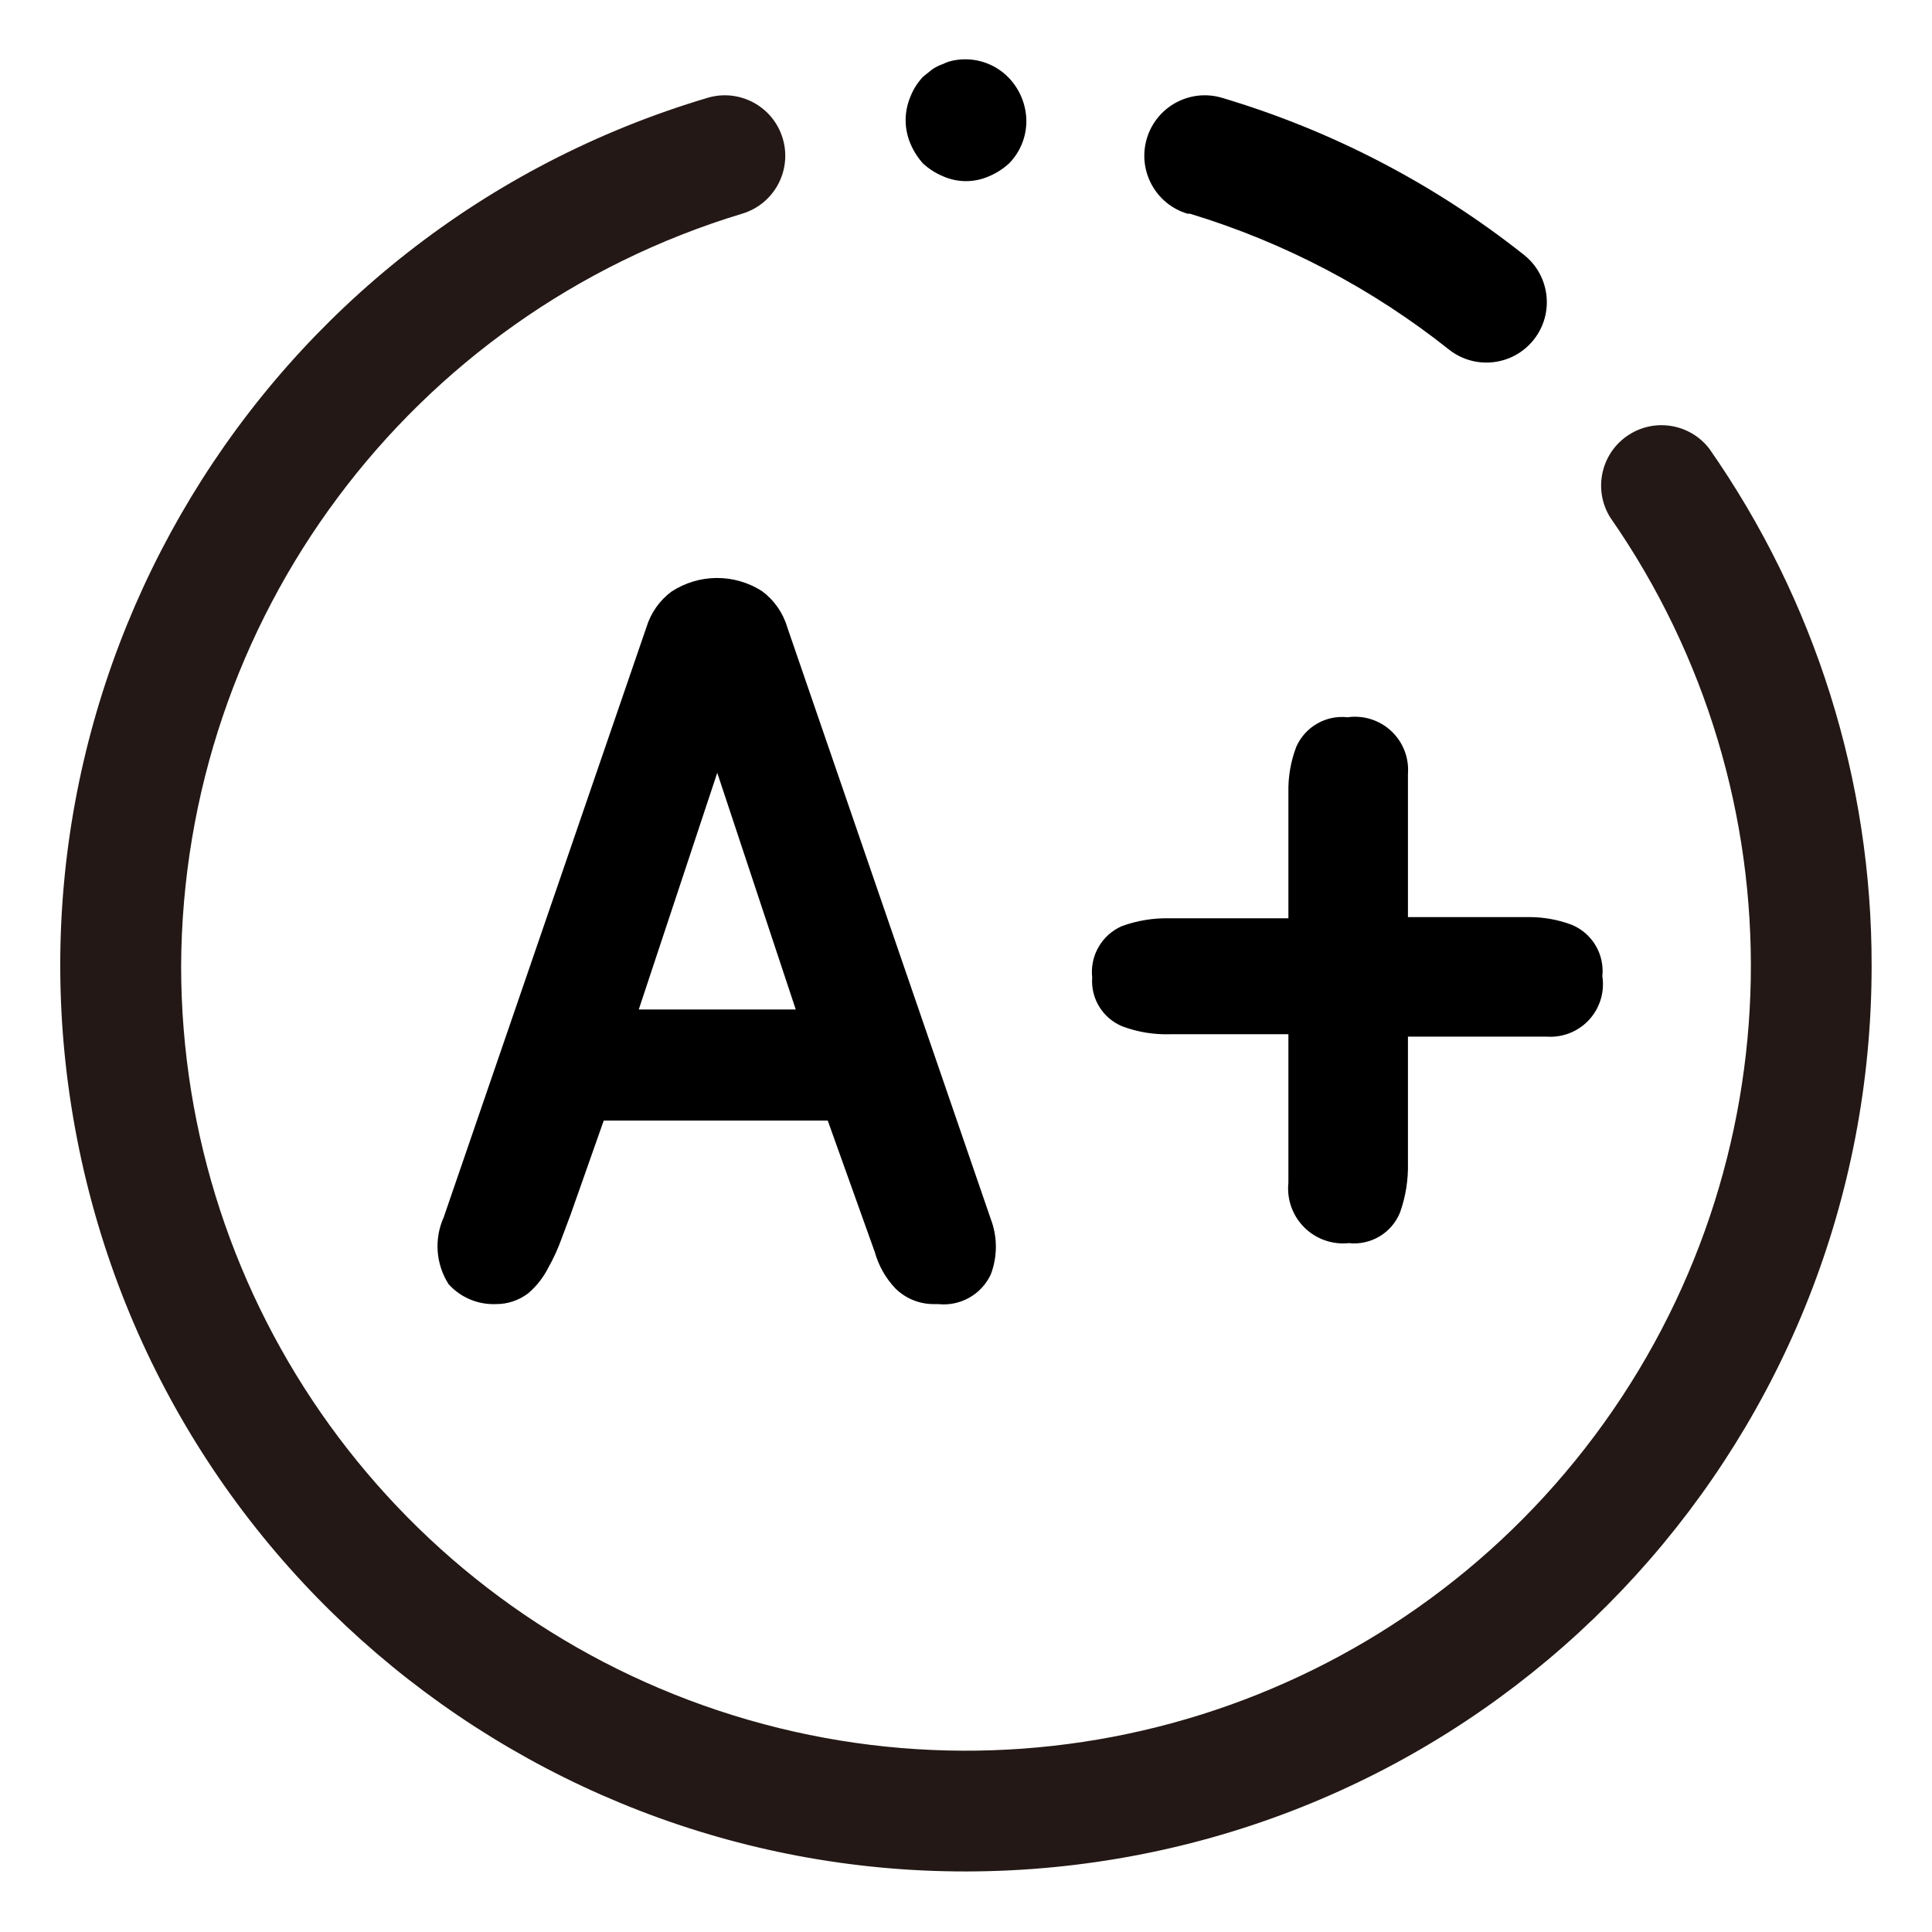
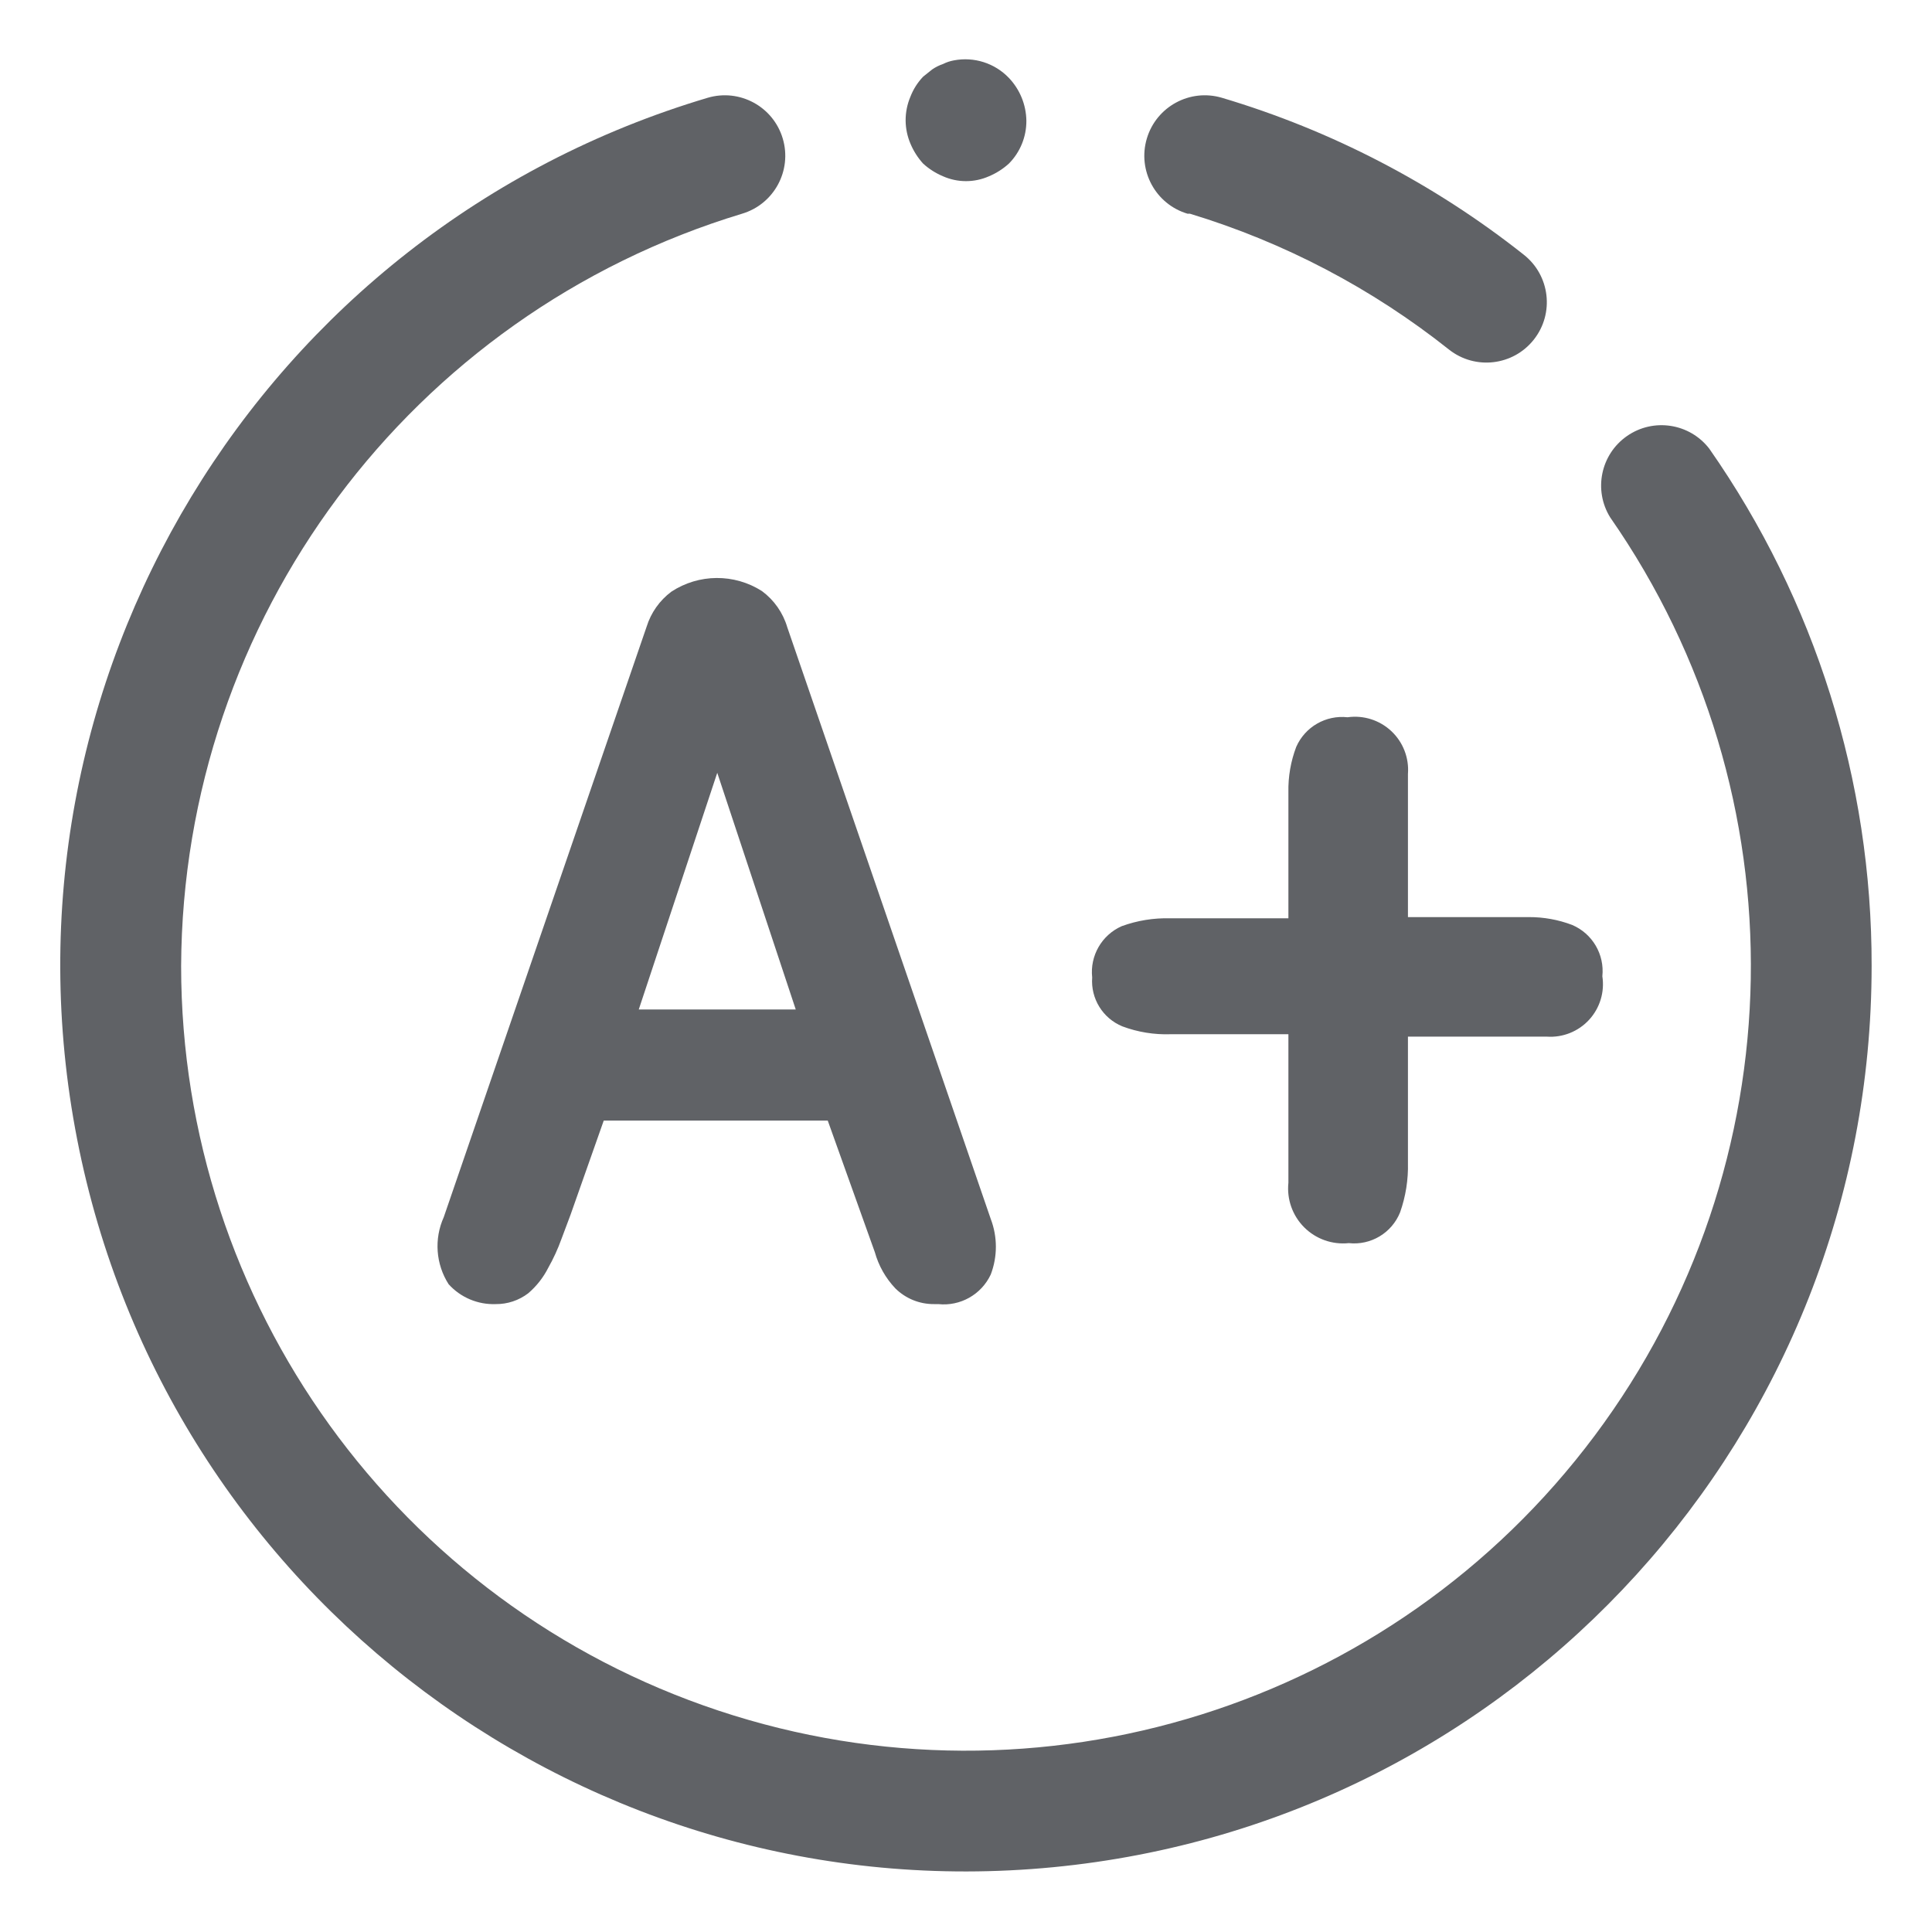
<svg xmlns="http://www.w3.org/2000/svg" t="1657583925017" class="icon" viewBox="0 0 1024 1024" version="1.1" p-id="3517" width="32" height="32">
-   <path d="M905.92 237.76a32 32 0 0 0-52.48 36.48A416 416 0 1 1 96 512a418.56 418.56 0 0 1 297.28-398.72 32 32 0 1 0-18.24-61.44A480 480 0 1 0 992 512a477.12 477.12 0 0 0-86.08-274.24z" fill="#231815" p-id="3518" />
-   <path d="M630.72 113.28A413.76 413.76 0 0 1 768 185.28a32 32 0 0 0 39.68-50.24 476.8 476.8 0 0 0-160-83.2 32 32 0 0 0-18.24 61.44zM489.28 86.72a36.8 36.8 0 0 0 10.56 6.72 30.08 30.08 0 0 0 24.32 0 37.12 37.12 0 0 0 10.56-6.72A32 32 0 0 0 544 64a33.6 33.6 0 0 0-9.28-22.72A32 32 0 0 0 505.6 32a20.8 20.8 0 0 0-5.76 1.92 23.68 23.68 0 0 0-5.76 2.88l-4.8 3.84a32 32 0 0 0-6.72 10.56A32 32 0 0 0 480 64a32 32 0 0 0 2.56 12.16 37.12 37.12 0 0 0 6.72 10.56zM355.84 313.6a36.8 36.8 0 0 0-13.12 18.56l-107.52 312.96a37.44 37.44 0 0 0 2.56 35.52 32 32 0 0 0 24.96 10.56 27.84 27.84 0 0 0 17.28-5.76 43.84 43.84 0 0 0 10.56-13.44 100.16 100.16 0 0 0 7.04-15.36l4.8-12.8 17.6-49.92h118.72l24.96 69.76a45.76 45.76 0 0 0 10.88 19.2 28.8 28.8 0 0 0 20.48 8.32h2.24a27.52 27.52 0 0 0 27.84-15.68 41.28 41.28 0 0 0 0-29.44l-107.84-313.6a36.8 36.8 0 0 0-13.44-19.2 44.16 44.16 0 0 0-48 0.32z m24.32 96l41.6 125.44h-83.2zM594.88 544a66.56 66.56 0 0 0 25.6 4.16h62.4v78.72a29.12 29.12 0 0 0 32 32 26.24 26.24 0 0 0 27.2-16.32 73.28 73.28 0 0 0 4.16-26.24v-66.88h73.6a27.84 27.84 0 0 0 29.44-32 26.56 26.56 0 0 0-16-27.2 64 64 0 0 0-23.04-4.16h-64v-75.84a28.16 28.16 0 0 0-32-30.08 26.56 26.56 0 0 0-27.2 15.68 64 64 0 0 0-4.16 24v66.88h-62.72a69.44 69.44 0 0 0-25.6 4.16 26.56 26.56 0 0 0-15.68 27.2 25.92 25.92 0 0 0 16 25.92z" fill="#000000" p-id="3519" />
+   <path d="M905.92 237.76a32 32 0 0 0-52.48 36.48A416 416 0 1 1 96 512a418.56 418.56 0 0 1 297.28-398.72 32 32 0 1 0-18.24-61.44A480 480 0 1 0 992 512a477.12 477.12 0 0 0-86.08-274.24z" fill="#606266" p-id="3518" />
+   <path d="M630.72 113.28A413.76 413.76 0 0 1 768 185.28a32 32 0 0 0 39.68-50.24 476.8 476.8 0 0 0-160-83.2 32 32 0 0 0-18.24 61.44zM489.28 86.72a36.8 36.8 0 0 0 10.56 6.72 30.08 30.08 0 0 0 24.32 0 37.12 37.12 0 0 0 10.56-6.72A32 32 0 0 0 544 64a33.6 33.6 0 0 0-9.28-22.72A32 32 0 0 0 505.6 32a20.8 20.8 0 0 0-5.76 1.92 23.68 23.68 0 0 0-5.76 2.88l-4.8 3.84a32 32 0 0 0-6.72 10.56A32 32 0 0 0 480 64a32 32 0 0 0 2.56 12.16 37.12 37.12 0 0 0 6.72 10.56zM355.84 313.6a36.8 36.8 0 0 0-13.12 18.56l-107.52 312.96a37.44 37.44 0 0 0 2.56 35.52 32 32 0 0 0 24.96 10.56 27.84 27.84 0 0 0 17.28-5.76 43.84 43.84 0 0 0 10.56-13.44 100.16 100.16 0 0 0 7.04-15.36l4.8-12.8 17.6-49.92h118.72l24.96 69.76a45.76 45.76 0 0 0 10.88 19.2 28.8 28.8 0 0 0 20.48 8.32h2.24a27.52 27.52 0 0 0 27.84-15.68 41.28 41.28 0 0 0 0-29.44l-107.84-313.6a36.8 36.8 0 0 0-13.44-19.2 44.16 44.16 0 0 0-48 0.32z m24.32 96l41.6 125.44h-83.2zM594.88 544a66.56 66.56 0 0 0 25.6 4.16h62.4v78.72a29.12 29.12 0 0 0 32 32 26.24 26.24 0 0 0 27.2-16.32 73.28 73.28 0 0 0 4.16-26.24v-66.88h73.6a27.84 27.84 0 0 0 29.44-32 26.56 26.56 0 0 0-16-27.2 64 64 0 0 0-23.04-4.16h-64v-75.84a28.16 28.16 0 0 0-32-30.08 26.56 26.56 0 0 0-27.2 15.68 64 64 0 0 0-4.16 24v66.88h-62.72a69.44 69.44 0 0 0-25.6 4.16 26.56 26.56 0 0 0-15.68 27.2 25.92 25.92 0 0 0 16 25.92z" fill="#606266" p-id="3519" />
</svg>
